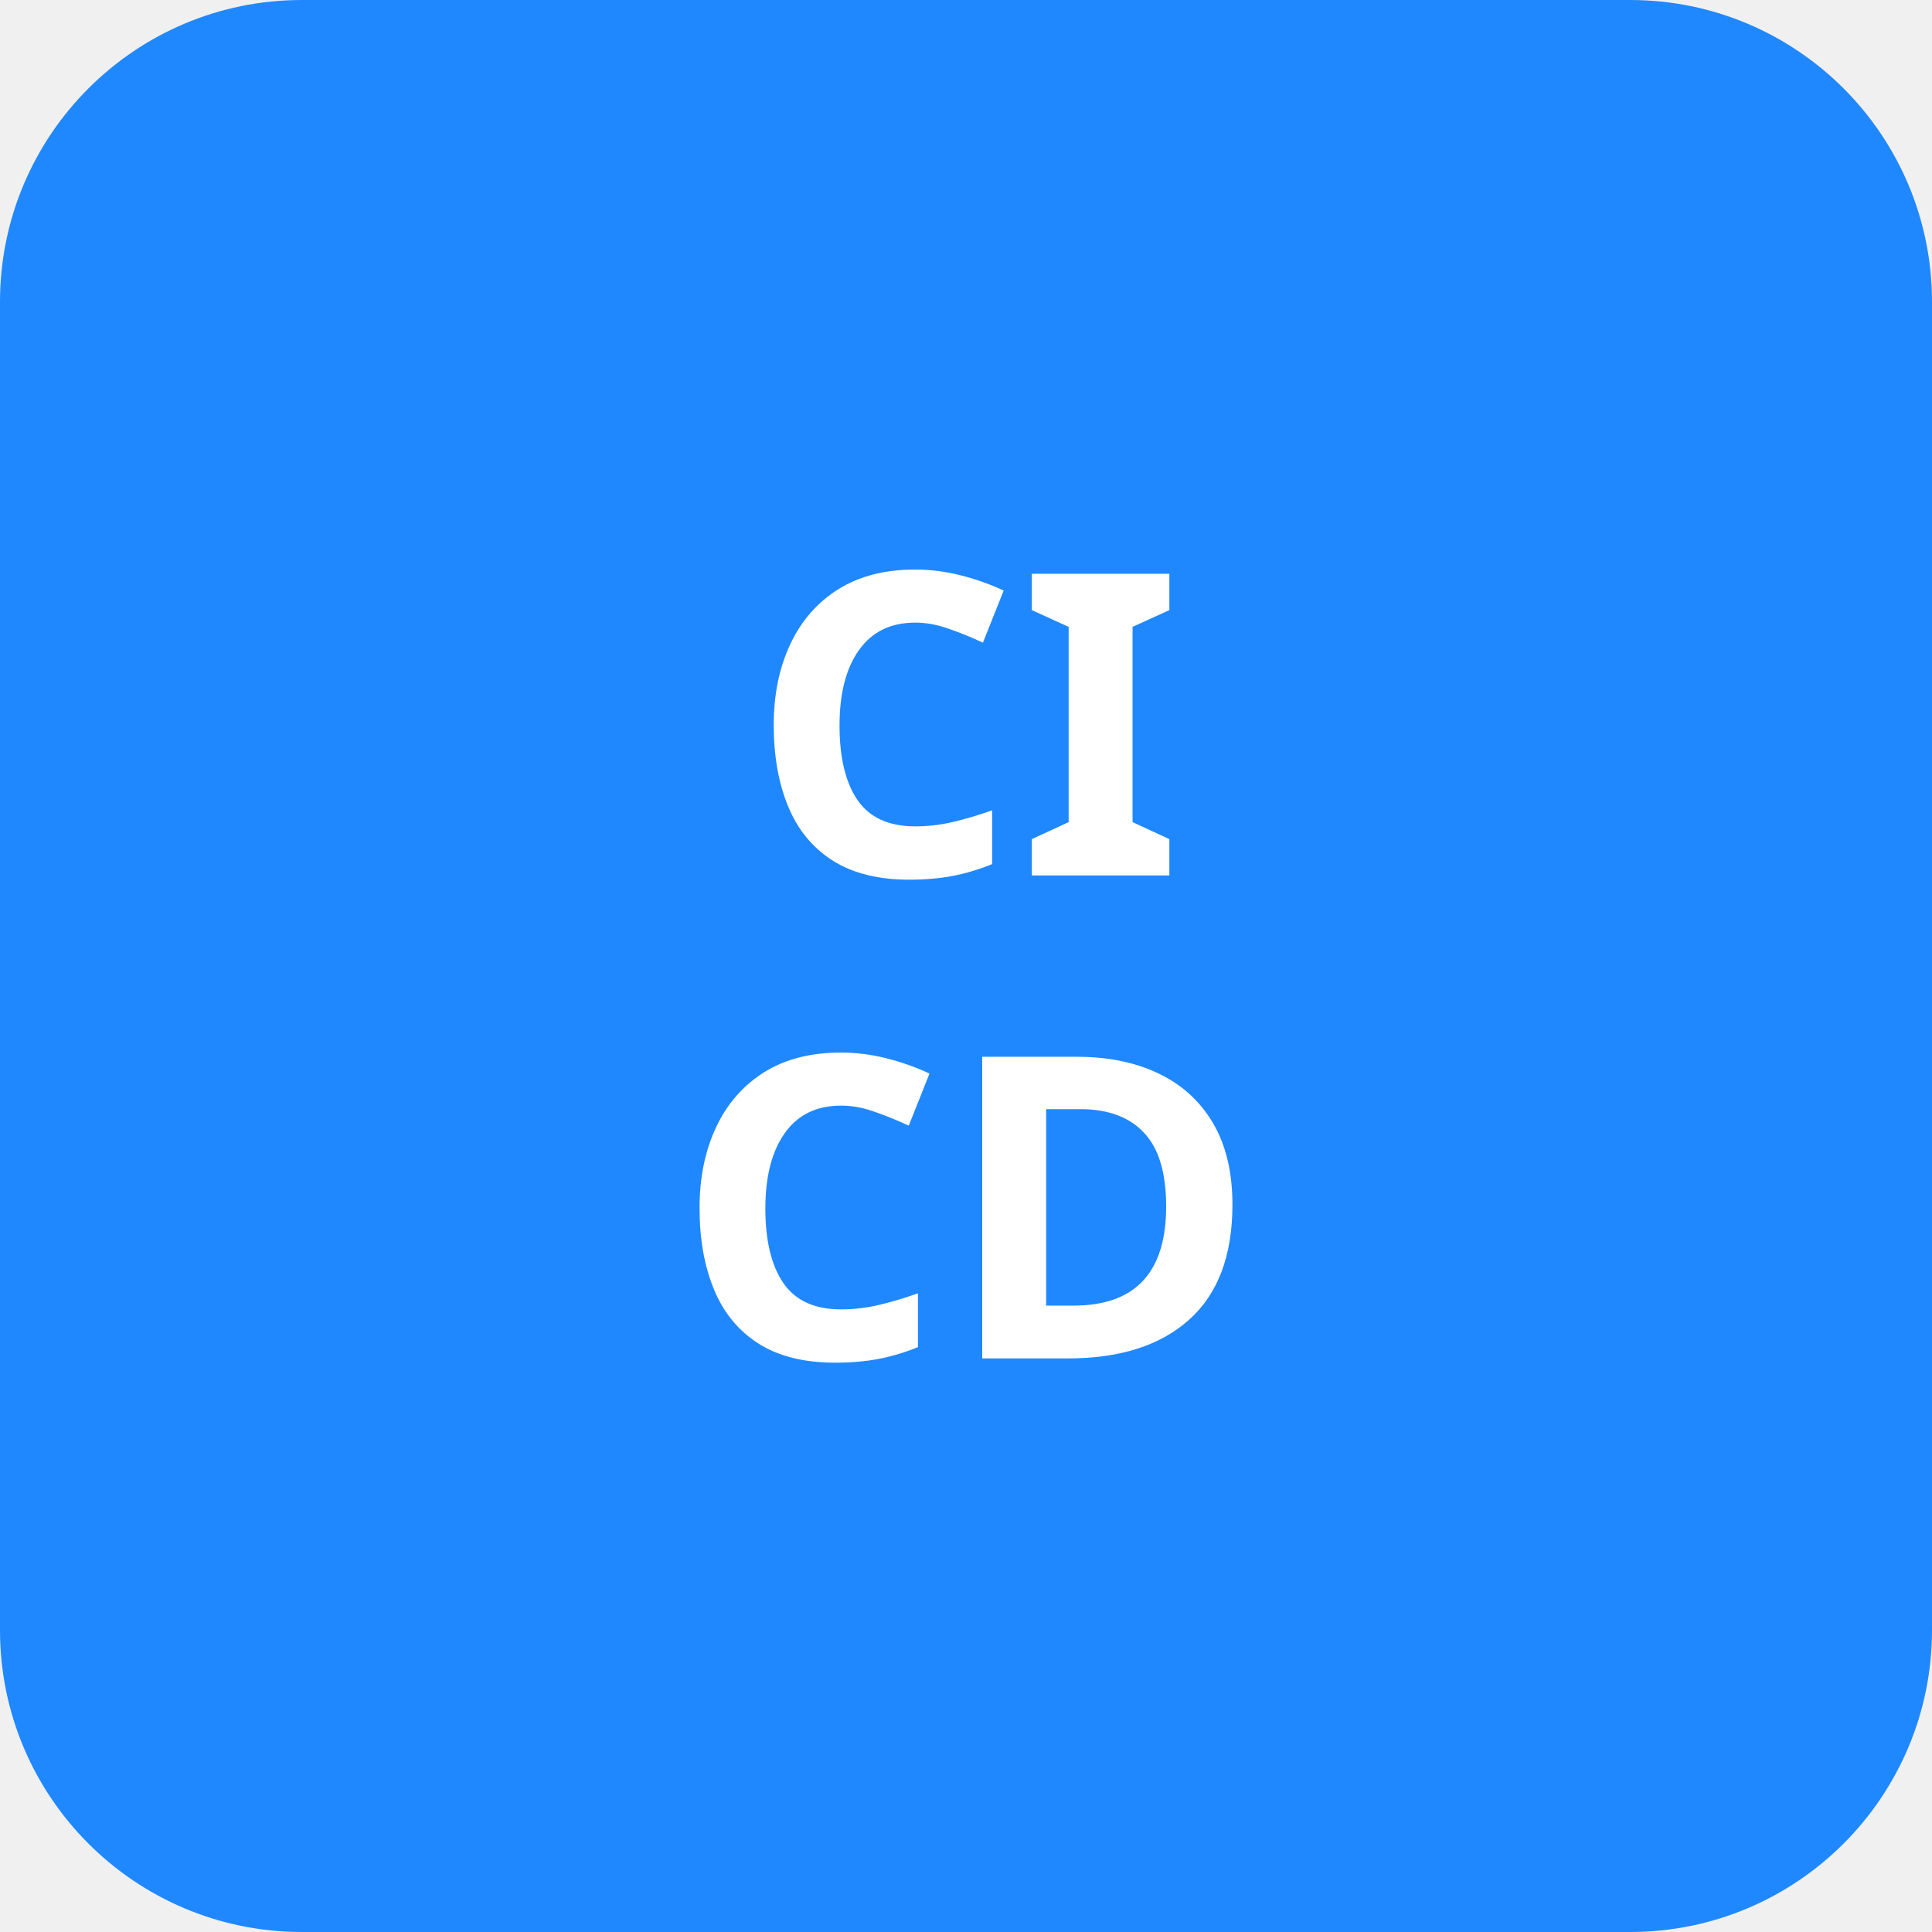
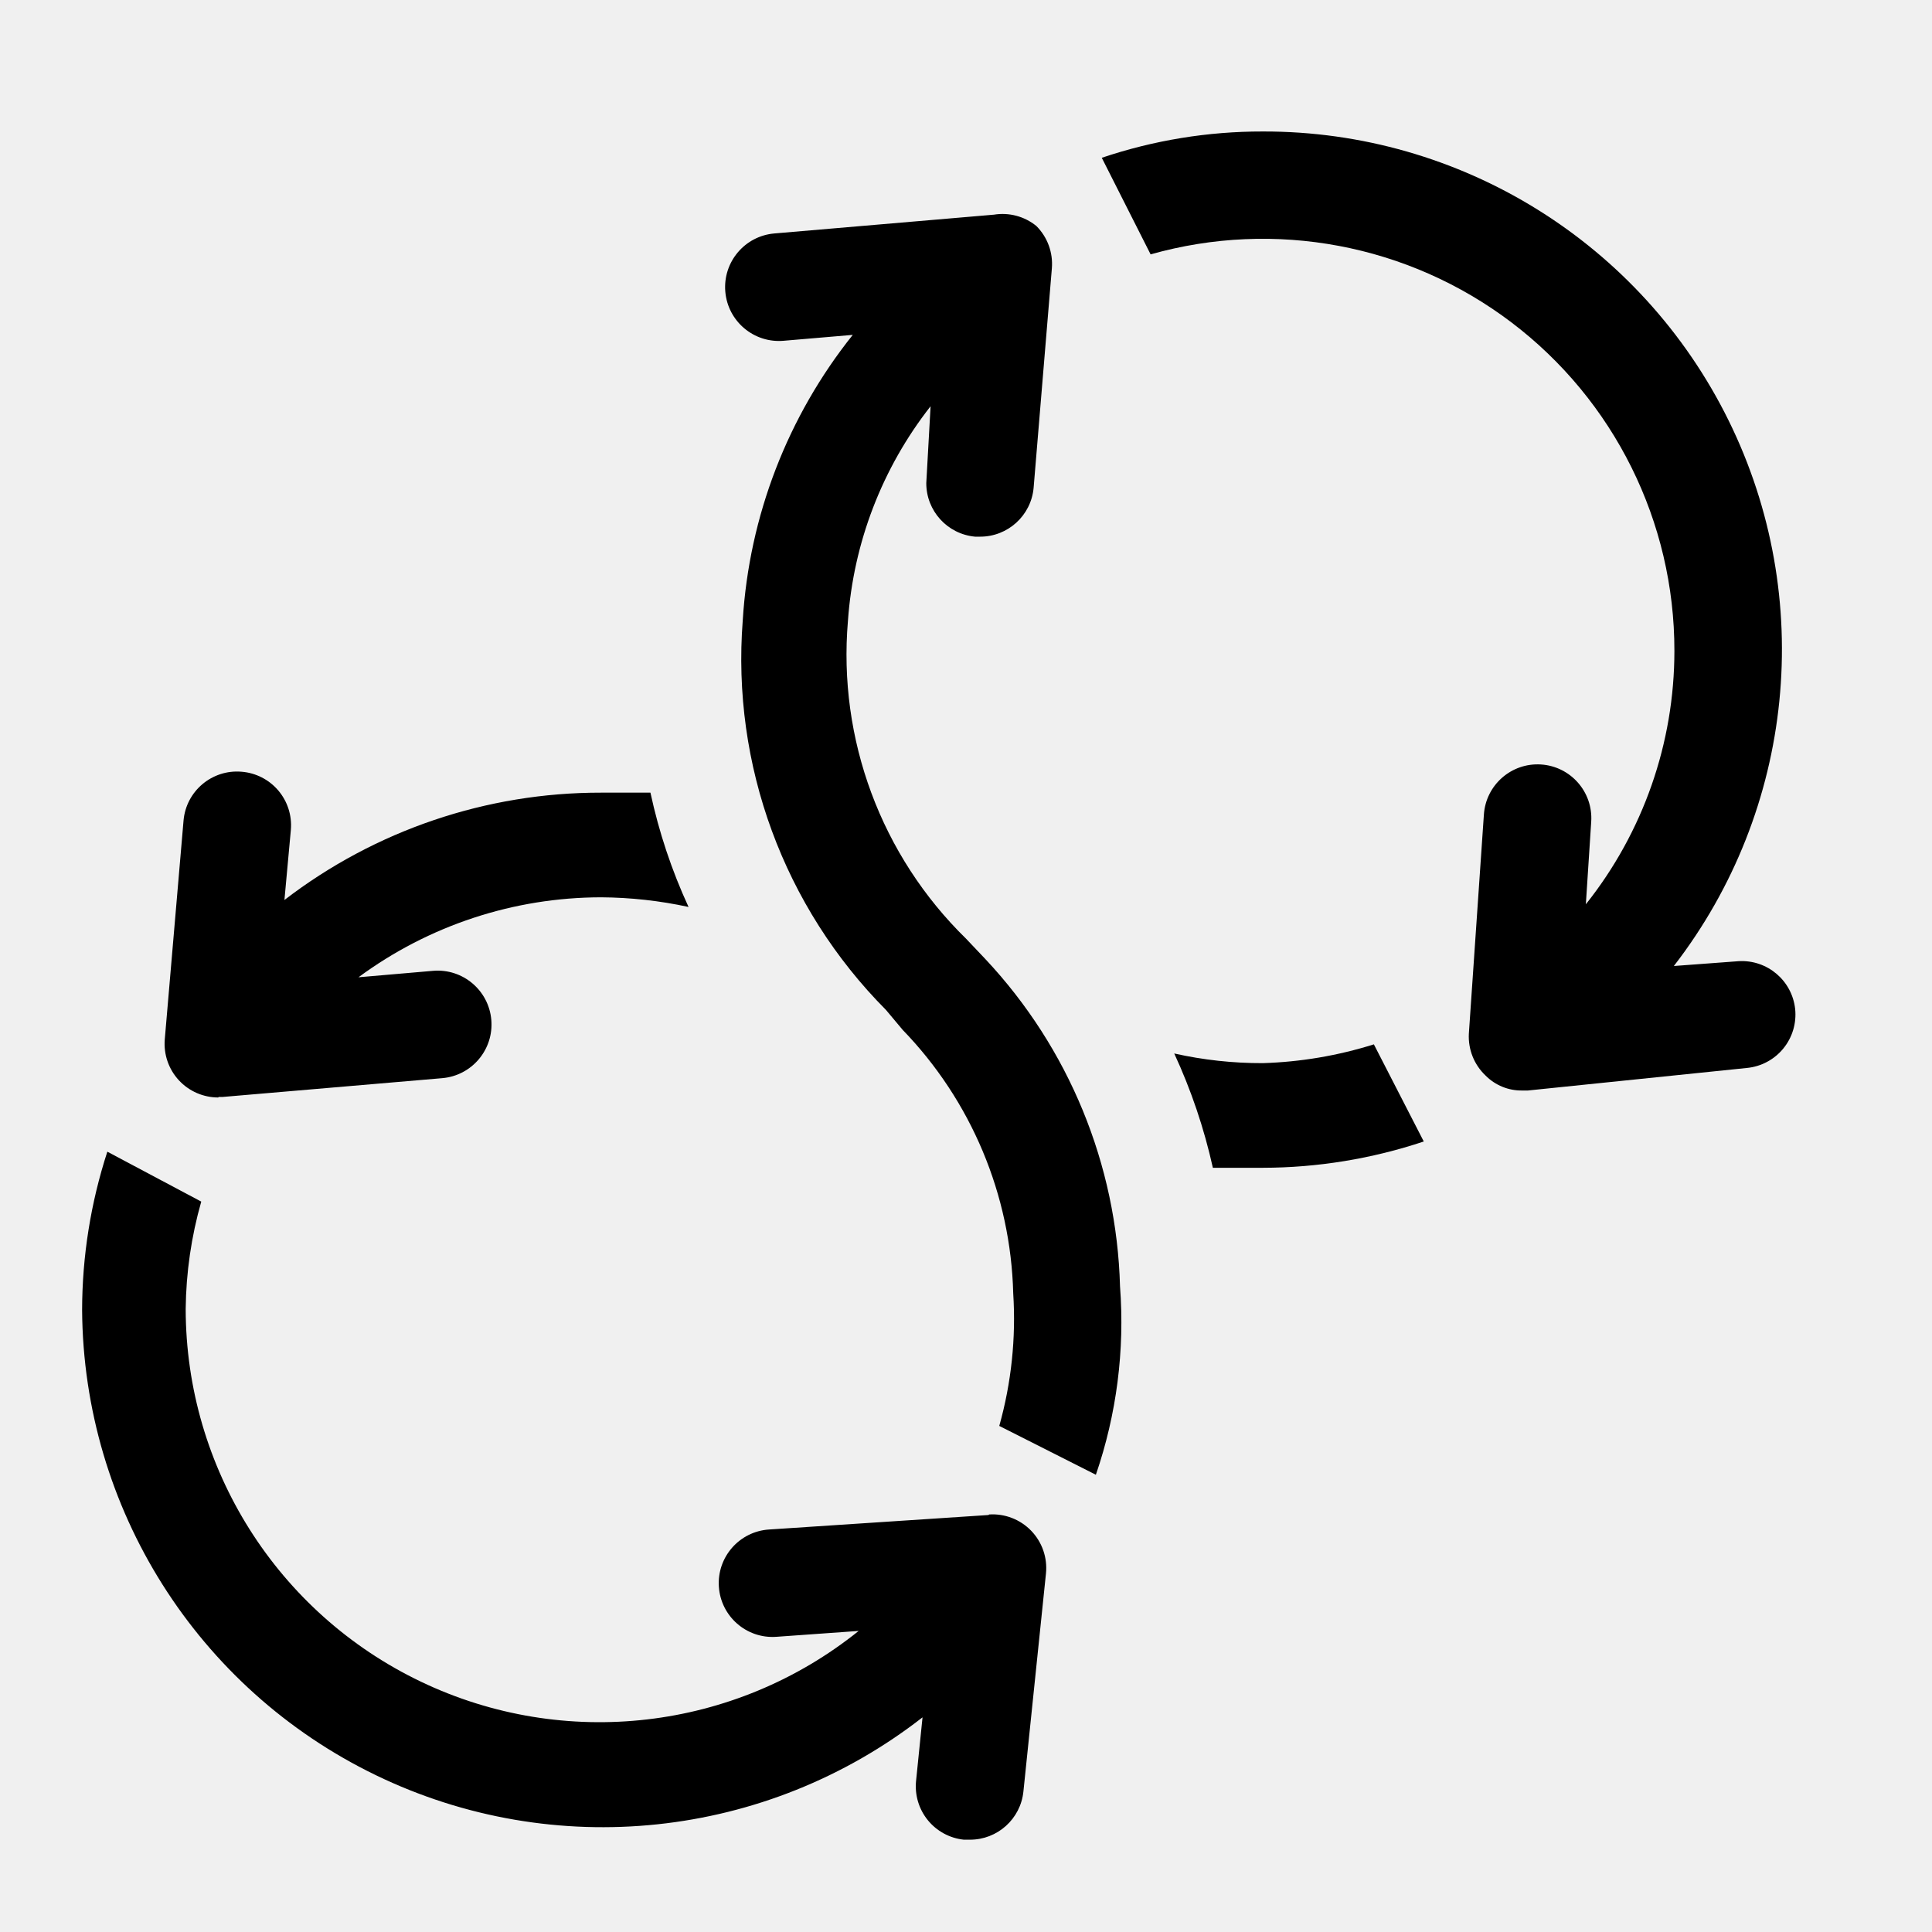
- <svg xmlns="http://www.w3.org/2000/svg" viewBox="0 0 128 128">
-   <rect width="128" height="128" rx="20" fill="#2088FF" />
-   <text x="64" y="58" text-anchor="middle" font-family="system-ui,sans-serif" font-weight="700" font-size="28" fill="#fff">CI</text>
-   <text x="64" y="90" text-anchor="middle" font-family="system-ui,sans-serif" font-weight="700" font-size="28" fill="#fff">CD</text>
+ <svg xmlns="http://www.w3.org/2000/svg" fill="#000000" width="800px" height="800px" viewBox="0 0 36 36">
+   <g id="a9b55181-08cd-4e23-b315-7b35ac037aca" data-name="Layer 3">
+     <path d="M23.53,19.81a7.45,7.45,0,0,1-1.65-.18,10.48,10.48,0,0,1,.72,2.13c.3,0,.61,0,.93,0a9.52,9.52,0,0,0,3-.49l-.93-1.81A7.67,7.67,0,0,1,23.53,19.81Z" />
+     <path d="M18.36,17.87,18,17.49a7.4,7.4,0,0,1-2.2-5.92,7.31,7.31,0,0,1,1.54-4L17.26,9A1,1,0,0,0,18.17,10h.09a1,1,0,0,0,1-.91L19.6,5a1,1,0,0,0-.29-.79A1,1,0,0,0,18.52,4l-4.09.35a1,1,0,0,0,.17,2l1.29-.11a9.45,9.45,0,0,0-2.05,5.32,9.28,9.28,0,0,0,2.67,7.26l.31.37a7.33,7.33,0,0,1,2.06,4.91,7.39,7.39,0,0,1-.26,2.47l1.8.91a8.76,8.76,0,0,0,.45-3.51A9.28,9.28,0,0,0,18.36,17.87Z" />
+     <path d="M32.4,17.91,31.19,18A9.65,9.65,0,0,0,23.53,2.45a9.33,9.33,0,0,0-3,.49l.91,1.8a7.67,7.67,0,0,1,9.76,7.39,7.58,7.58,0,0,1-1.65,4.72l.1-1.54a1,1,0,1,0-2-.13l-.28,4.08a1,1,0,0,0,.31.78.94.94,0,0,0,.69.28h.1l4.08-.42a1,1,0,0,0,.9-1.1A1,1,0,0,0,32.4,17.91Z" />
+     <path d="M4.07,20.44h.08l4.09-.35a1,1,0,1,0-.17-2l-1.39.12a7.63,7.63,0,0,1,4.52-1.49,7.9,7.9,0,0,1,1.63.18,10.23,10.23,0,0,1-.71-2.13c-.3,0-.61,0-.92,0a9.66,9.66,0,0,0-5.9,2l.12-1.31a1,1,0,0,0-.92-1.08,1,1,0,0,0-1.08.91l-.35,4.08a1,1,0,0,0,1,1.08Z" />
+     <path d="M18.42,28.23l-4.09.27a1,1,0,0,0,.13,2L16,30.39a7.71,7.71,0,0,1-12.54-6,7.6,7.6,0,0,1,.29-2L2,21.46a9.59,9.59,0,0,0-.47,2.95A9.7,9.7,0,0,0,17.19,32l-.12,1.18a1,1,0,0,0,.89,1.1h.11a1,1,0,0,0,1-.9l.42-4.06a1,1,0,0,0-1.06-1.1Z" />
+   </g>
</svg>
